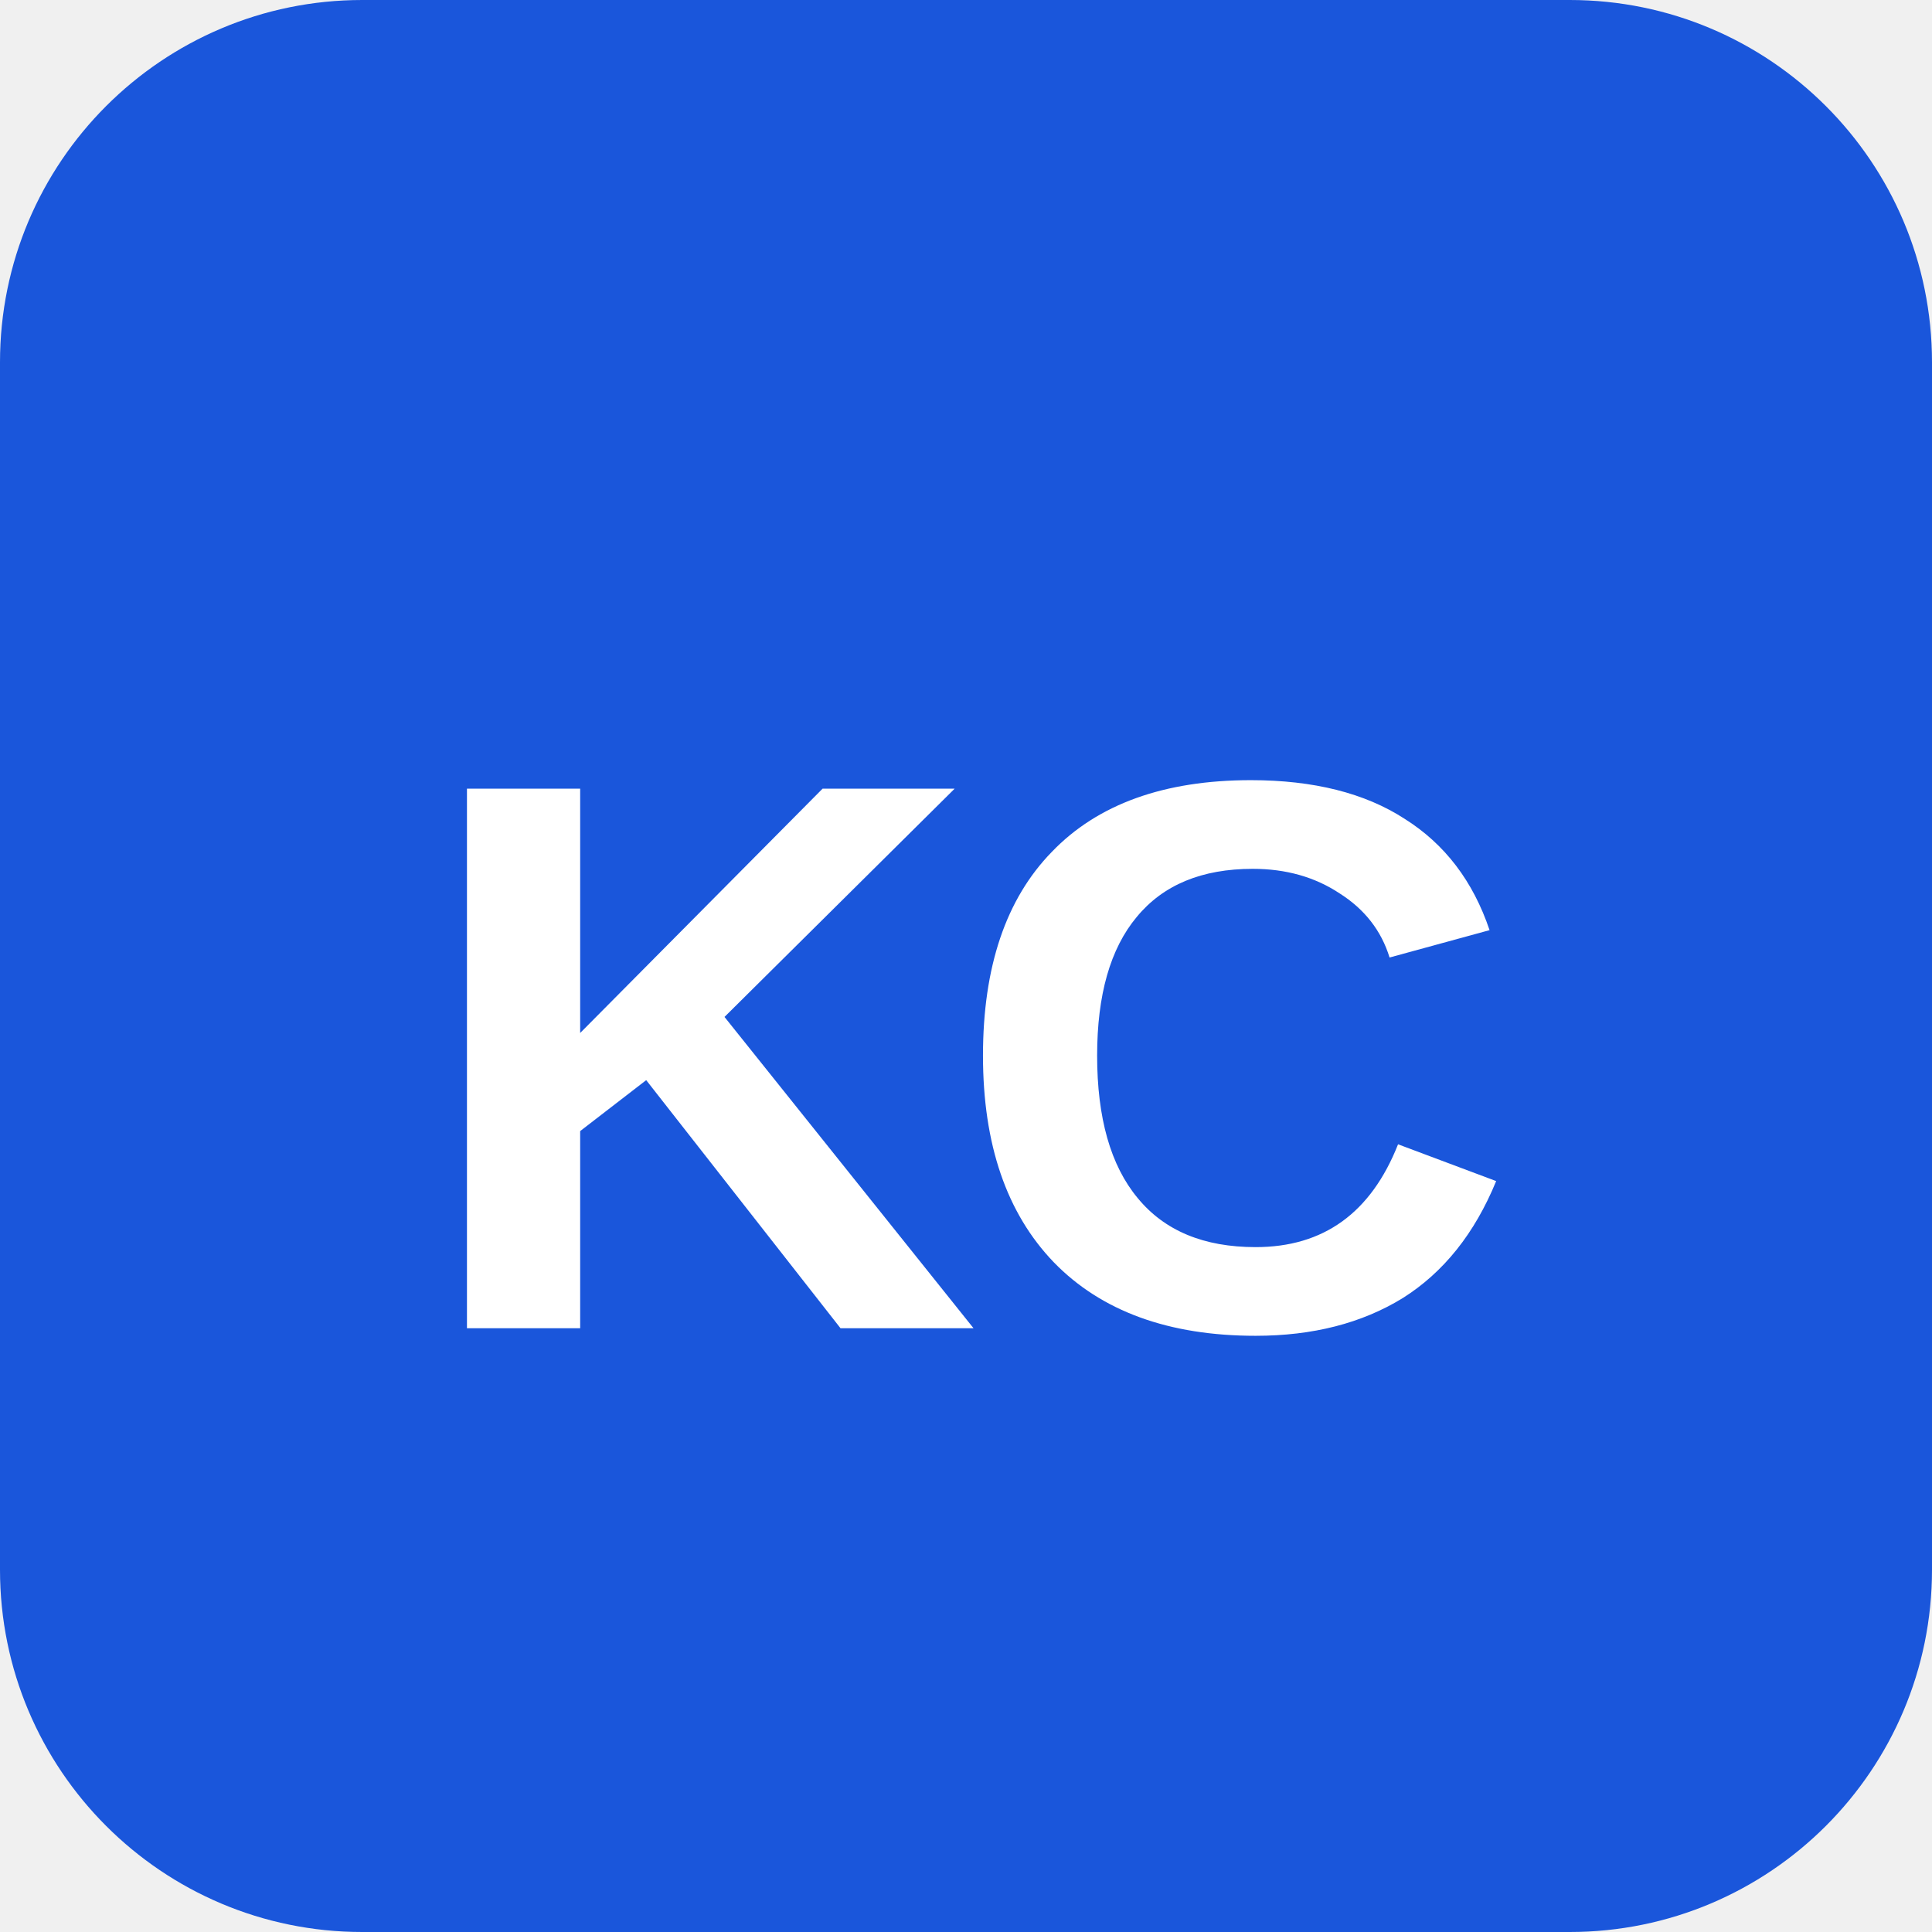
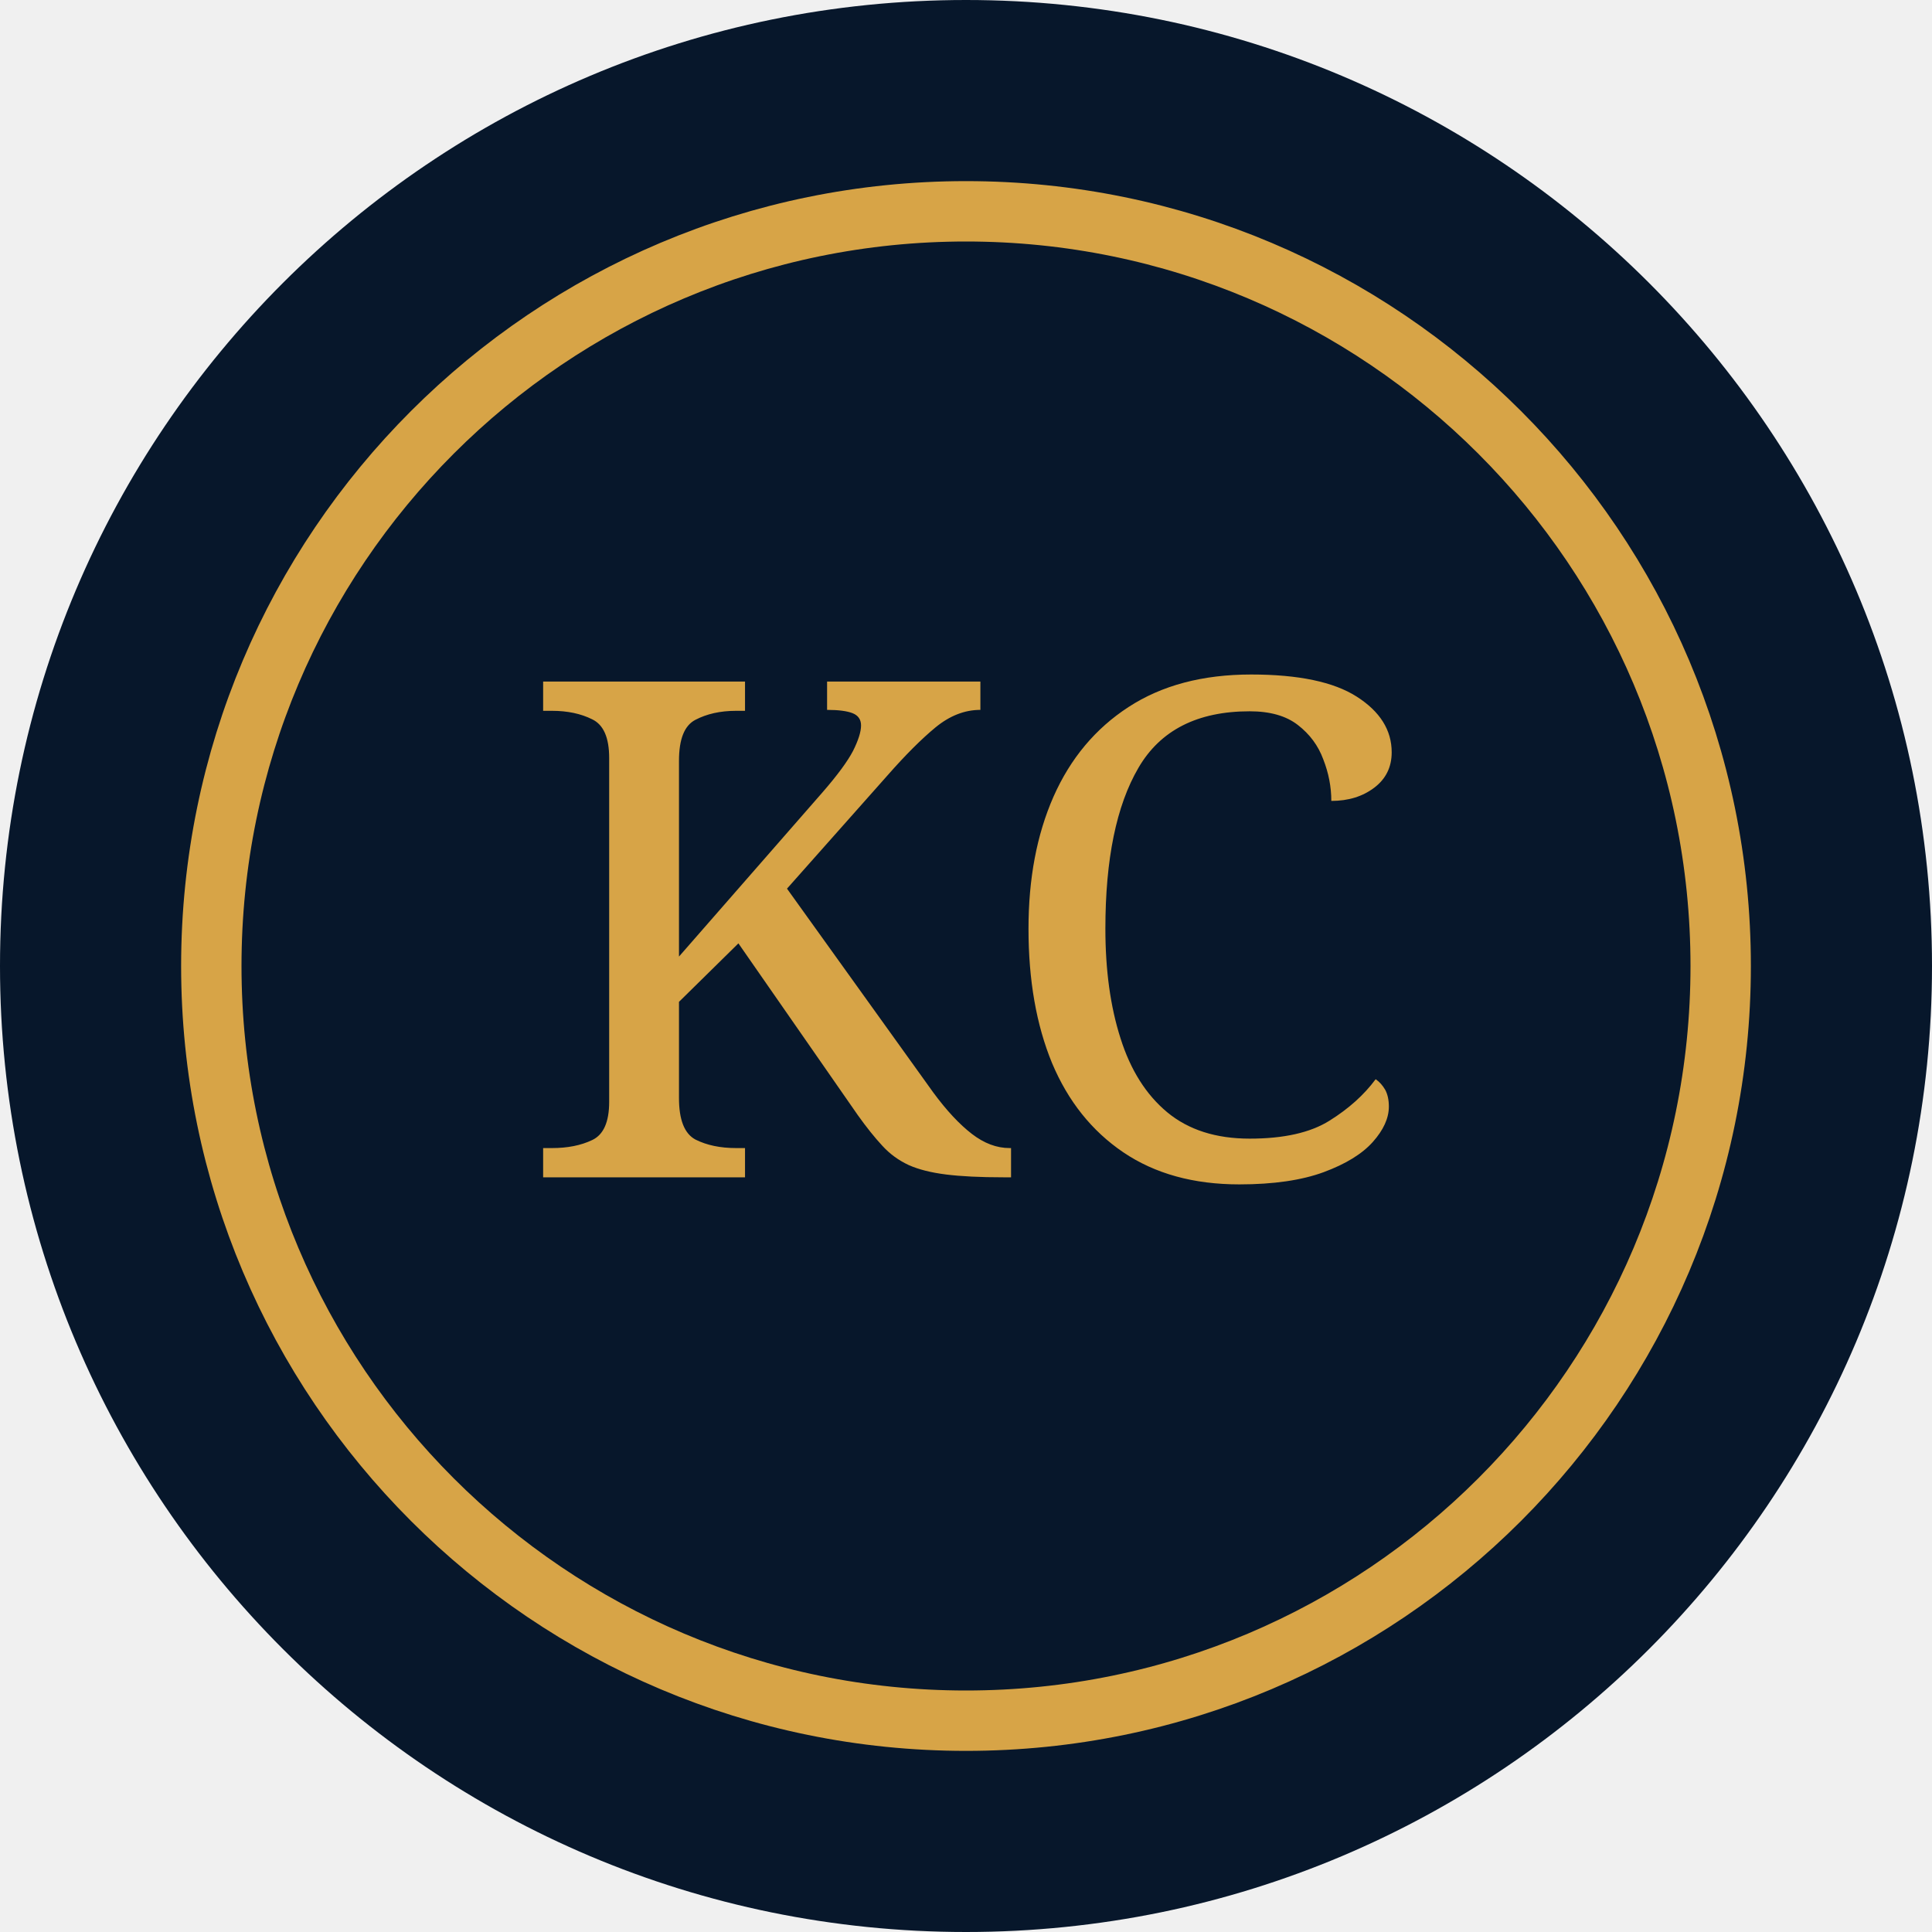
- <svg xmlns="http://www.w3.org/2000/svg" viewBox="0 0 32 32">
-   <rect width="32" height="32" rx="6" fill="#1a56db" />
-   <text x="16" y="22" font-family="Arial,sans-serif" font-weight="800" font-size="13" fill="white" text-anchor="middle" letter-spacing="-0.5">KC</text>
+ <svg xmlns="http://www.w3.org/2000/svg" viewBox="0 0 64 64">
+   <rect width="64" height="64" rx="32" fill="#07172b" />
+   <circle cx="32" cy="32" r="25" fill="none" stroke="#d7a447" stroke-width="2" />
+   <text x="32" y="39" text-anchor="middle" font-family="Georgia,serif" font-size="23" fill="#d7a447">KC</text>
</svg>
